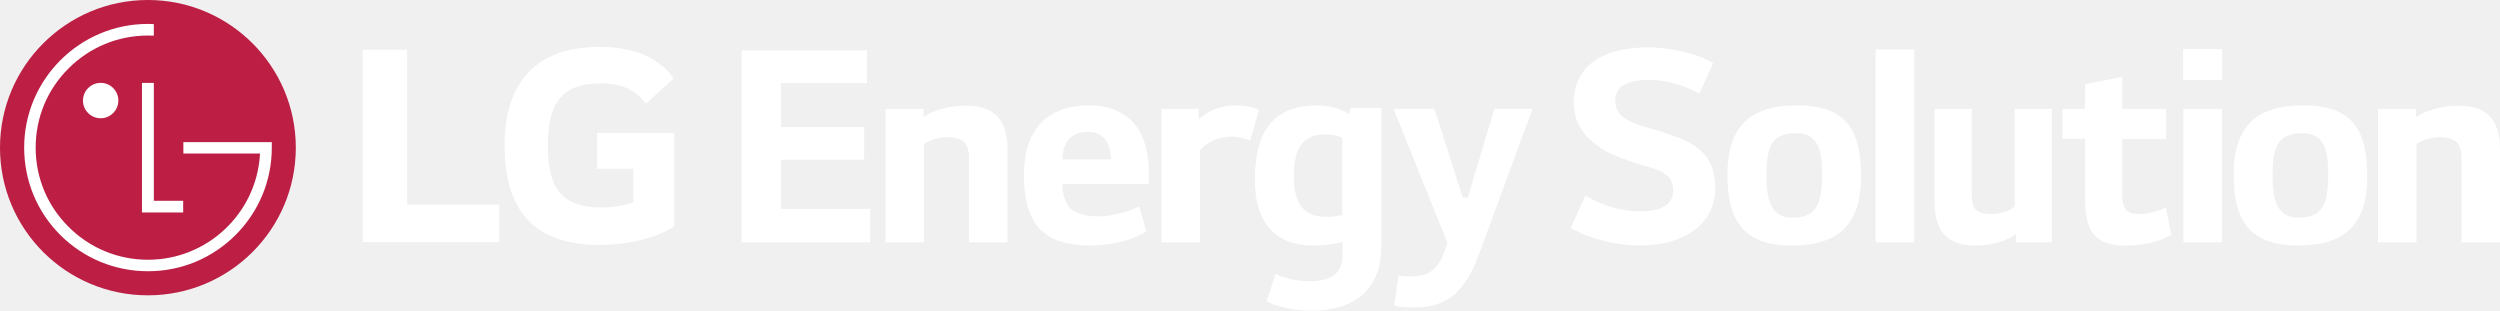
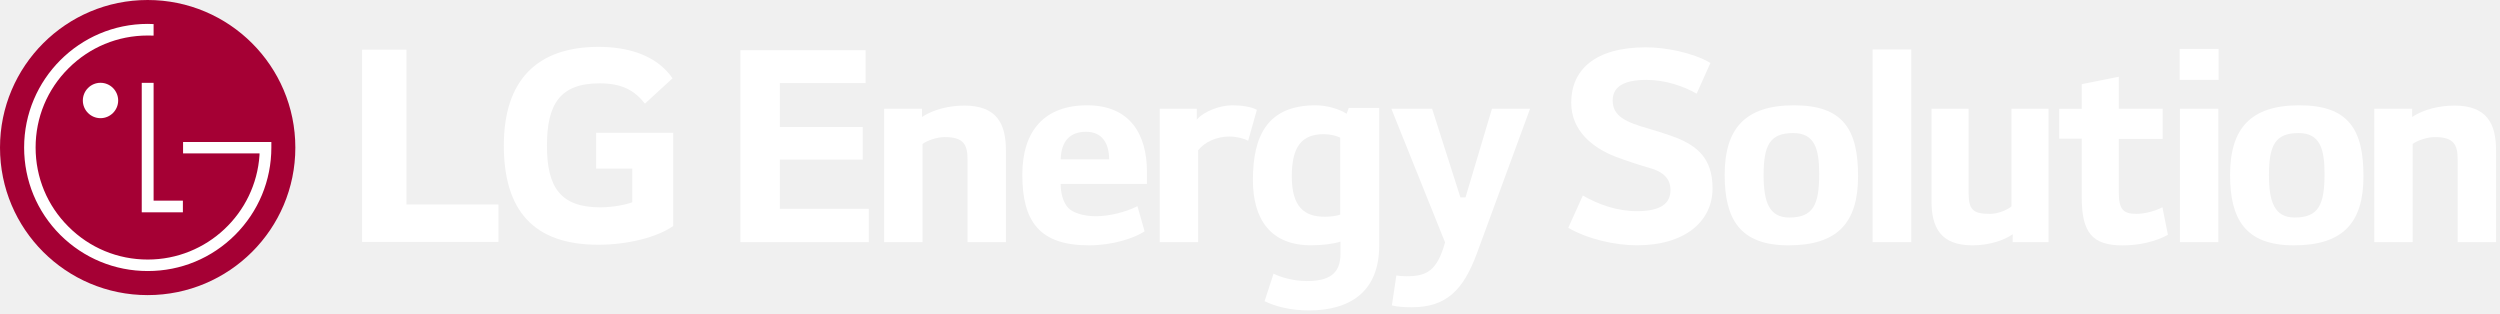
- <svg xmlns="http://www.w3.org/2000/svg" width="338" height="42" viewBox="0 0 338 42" fill="none">
-   <path d="M19.994 39.928C31.03 39.928 39.994 30.998 39.994 19.97C39.994 8.943 31.03 0 19.994 0C8.957 0 0 8.937 0 19.97C0 31.004 8.944 39.928 19.994 39.928Z" fill="#BC1E44" />
-   <path d="M19.194 11.208V28.726H24.766V27.147H20.799V11.208H19.194Z" fill="white" />
-   <path d="M13.61 15.989C14.934 15.989 16.002 14.909 16.002 13.598C16.002 12.288 14.934 11.202 13.61 11.202C12.286 11.202 11.218 12.282 11.218 13.598C11.218 14.915 12.286 15.989 13.61 15.989Z" fill="white" />
-   <path d="M20.799 3.258C20.593 3.245 20.194 3.233 20.006 3.233C10.774 3.233 3.267 10.74 3.267 19.958C3.267 24.432 5.009 28.632 8.164 31.784C11.33 34.929 15.534 36.67 20.012 36.67C24.491 36.67 28.676 34.929 31.836 31.784C34.997 28.626 36.746 24.432 36.746 19.958V19.215H24.791V20.757H35.147C35.147 20.788 35.147 20.95 35.14 20.994C34.616 28.876 28.026 35.117 20.006 35.117C15.946 35.117 12.142 33.538 9.275 30.673C6.402 27.821 4.822 24.02 4.822 19.958C4.822 15.895 6.402 12.101 9.275 9.242C12.142 6.384 15.946 4.805 20.006 4.805C20.181 4.805 20.606 4.805 20.799 4.818V3.258Z" fill="white" />
-   <path d="M55.04 6.721H49.032V32.733H67.495V27.665H55.04V6.721Z" fill="white" />
-   <path d="M80.724 22.816H85.621V27.366C84.722 27.709 82.96 28.052 81.28 28.052C75.871 28.052 74.066 25.306 74.066 19.727C74.066 14.148 75.784 11.277 81.193 11.277C84.203 11.277 85.921 12.219 87.333 14.023L91.074 10.591C88.8 7.327 84.803 6.341 81.068 6.341C72.648 6.341 68.226 10.928 68.226 19.683C68.226 28.439 72.223 33.113 81.024 33.113C85.059 33.113 89.013 32.084 91.161 30.579V17.967H80.724V22.816Z" fill="white" />
-   <path d="M105.602 21.593H116.827V17.187H105.602V11.239H117.214V6.796H100.262V32.764H117.645V28.252H105.602V21.593Z" fill="white" />
-   <path d="M130.587 14.285C128.582 14.285 126.427 14.784 124.853 15.826V14.716H119.725V32.764H124.921V19.477C125.565 19.009 126.858 18.547 127.932 18.547C130.474 18.547 131.018 19.552 131.018 21.555V32.764H136.214V20.301C136.214 16.681 134.921 14.285 130.587 14.285Z" fill="white" />
-   <path d="M166.864 14.248C165.215 14.248 163.066 15.034 162.061 16.182V14.716H157.045V32.764H162.242V20.338C163.135 19.19 164.784 18.473 166.47 18.473C167.401 18.473 168.444 18.722 169.019 19.047L170.199 14.859C169.412 14.428 168.082 14.248 166.864 14.248Z" fill="white" />
-   <path d="M147.22 14.248C141.449 14.248 138.438 17.686 138.438 23.634C138.438 29.937 140.73 33.194 147.47 33.194C150.662 33.194 153.597 32.227 154.996 31.297L154.028 27.896C152.485 28.682 150.231 29.256 148.4 29.256C146.57 29.256 145.209 28.72 144.634 28.108C143.953 27.353 143.628 26.136 143.628 24.882H155.315V23.272C155.315 18.117 152.985 14.248 147.214 14.248H147.22ZM143.635 21.555C143.703 19.047 144.928 17.83 147.076 17.83C149.225 17.83 150.193 19.371 150.193 21.555H143.635Z" fill="white" />
-   <path d="M182.348 15.396C181.417 14.753 179.662 14.248 178.157 14.248C171.667 14.248 169.662 18.329 169.662 24.345C169.662 29.681 172.061 33.188 177.545 33.188C178.981 33.188 180.555 33.007 181.523 32.689V34.299C181.523 37.089 179.943 38.025 176.939 38.025C175.071 38.025 173.247 37.45 172.46 37.02L171.242 40.746C172.679 41.463 174.79 42 177.264 42C182.604 42 186.764 39.635 186.764 33.226V14.603H182.641L182.354 15.39L182.348 15.396ZM181.486 29.038C180.986 29.219 180.193 29.325 179.406 29.325C176.608 29.325 174.928 28.002 174.928 23.846C174.928 19.689 176.395 18.154 179.262 18.154C180.087 18.154 180.874 18.335 181.486 18.622V29.044V29.038Z" fill="white" />
-   <path d="M197.763 26.71L193.928 14.709H188.407L195.683 32.795C194.609 36.664 193.172 37.376 190.486 37.376C189.949 37.376 189.443 37.338 189.087 37.27L188.481 41.32C189.306 41.532 190.274 41.569 191.205 41.569C195.933 41.569 198.194 39.136 199.987 34.299L207.195 14.709H202.035L198.45 26.71H197.763Z" fill="white" />
-   <path d="M332.372 14.285C330.367 14.285 328.212 14.784 326.638 15.826V14.716H321.51V32.764H326.707V19.477C327.35 19.009 328.643 18.547 329.718 18.547C332.26 18.547 332.803 19.552 332.803 21.555V32.764H338V20.301C338 16.681 336.707 14.285 332.372 14.285Z" fill="white" />
-   <path d="M227.132 18.691C226.164 18.298 224.334 17.724 223.366 17.437C220.143 16.544 218.381 15.714 218.381 13.605C218.381 12.032 219.425 10.809 222.972 10.809C225.514 10.809 228.025 11.67 229.749 12.675L231.617 8.519C229.181 7.089 225.489 6.403 222.872 6.403C215.952 6.403 212.766 9.486 212.766 13.886C212.766 17.68 215.633 19.977 218.75 21.194C220.293 21.768 222.01 22.342 223.303 22.698C225.383 23.272 226.208 24.276 226.208 25.706C226.208 27.497 224.952 28.57 221.654 28.57C219 28.57 216.458 27.678 214.34 26.454L212.366 30.823C215.052 32.364 218.675 33.188 221.686 33.188C228.138 33.188 231.904 29.968 231.904 25.487C231.904 21.262 229.643 19.758 227.138 18.685L227.132 18.691Z" fill="white" />
-   <path d="M242.941 14.248C236.345 14.248 233.547 17.362 233.547 23.665C233.547 29.575 235.552 33.194 242.185 33.194C248.819 33.194 251.611 30.149 251.611 23.846C251.611 17.543 249.606 14.248 242.935 14.248H242.941ZM242.291 29.431C239.568 29.431 238.819 27.316 238.819 23.702C238.819 19.621 239.681 18.005 242.835 18.005C245.739 18.005 246.345 20.151 246.345 23.521C246.345 27.678 245.558 29.431 242.291 29.431Z" fill="white" />
-   <path d="M311.379 14.248C304.783 14.248 301.985 17.362 301.985 23.665C301.985 29.575 303.99 33.194 310.623 33.194C317.257 33.194 320.049 30.149 320.049 23.846C320.049 17.543 318.044 14.248 311.373 14.248H311.379ZM310.73 29.431C308.006 29.431 307.251 27.316 307.251 23.702C307.251 19.621 308.113 18.005 311.267 18.005C314.171 18.005 314.777 20.151 314.777 23.521C314.777 27.678 313.99 29.431 310.723 29.431H310.73Z" fill="white" />
-   <path d="M258.812 6.69H253.578V32.764H258.812V6.69Z" fill="white" />
-   <path d="M300.392 14.716H295.196V32.764H300.392V14.716Z" fill="white" />
-   <path d="M300.43 6.621H295.158V10.809H300.43V6.621Z" fill="white" />
-   <path d="M289.274 28.932C287.55 28.932 286.92 28.358 286.92 26.067V18.797H292.853V14.716H286.92V10.384L281.898 11.389V14.722H278.843V18.766H281.898V26.716C281.898 31.478 283.334 33.201 287.413 33.201C289.699 33.201 291.873 32.701 293.565 31.765L292.828 28.04C291.735 28.614 290.299 28.938 289.281 28.938L289.274 28.932Z" fill="white" />
-   <path d="M272.372 27.933C271.917 28.327 270.686 28.938 269.456 28.938C267.101 28.938 266.576 28.333 266.576 25.999V14.716H261.554V27.178C261.554 30.792 262.785 33.194 267.107 33.194C269.318 33.194 271.386 32.527 272.554 31.684L272.541 32.764H277.401V14.716H272.379V27.933H272.372Z" fill="white" />
+ <svg xmlns="http://www.w3.org/2000/svg" width="542" height="68" viewBox="0 0 542 68" fill="none">
+   <path d="M32.01 63.98C49.68 63.98 64.03 49.67 64.03 32C64.03 14.33 49.68 0 32.01 0C14.34 0 0 14.32 0 32C0 49.68 14.32 63.98 32.01 63.98Z" fill="#A50034" />
+   <path d="M30.73 17.96V46.03H39.65V43.5H33.3V17.96H30.73Z" fill="white" />
+   <path d="M21.79 25.62C23.91 25.62 25.62 23.89 25.62 21.79C25.62 19.69 23.91 17.95 21.79 17.95C19.67 17.95 17.96 19.68 17.96 21.79C17.96 23.9 19.67 25.62 21.79 25.62Z" fill="white" />
+   <path d="M33.3 5.22C32.97 5.2 32.33 5.18 32.03 5.18C17.25 5.18 5.23 17.21 5.23 31.98C5.23 39.15 8.02 45.88 13.07 50.93C18.14 55.97 24.87 58.76 32.04 58.76C39.21 58.76 45.91 55.97 50.97 50.93C56.03 45.87 58.83 39.15 58.83 31.98V30.79H39.69V33.26H56.27C56.27 33.31 56.27 33.57 56.26 33.64C55.42 46.27 44.87 56.27 32.03 56.27C25.53 56.27 19.44 53.74 14.85 49.15C10.25 44.58 7.72 38.49 7.72 31.98C7.72 25.47 10.25 19.39 14.85 14.81C19.44 10.23 25.53 7.7 32.03 7.7C32.31 7.7 32.99 7.7 33.3 7.72V5.22Z" fill="white" />
+   <path d="M88.12 10.77H78.5V52.45H108.06V44.33H88.12V10.77Z" fill="white" />
+   <path d="M129.24 36.56H137.08V43.85C135.64 44.4 132.82 44.95 130.13 44.95C121.47 44.95 118.58 40.55 118.58 31.61C118.58 22.67 121.33 18.07 129.99 18.07C134.81 18.07 137.56 19.58 139.82 22.47L145.81 16.97C142.17 11.74 135.77 10.16 129.79 10.16C116.31 10.16 109.23 17.51 109.23 31.54C109.23 45.57 115.63 53.06 129.72 53.06C136.18 53.06 142.51 51.41 145.95 49V28.79H129.24V36.56Z" fill="white" />
+   <path d="M169.07 34.6H187.04V27.54H169.07V18.01H187.66V10.89H160.52V52.5H188.35V45.27H169.07V34.6Z" fill="white" />
+   <path d="M209.07 22.89C205.86 22.89 202.41 23.69 199.89 25.36V23.58H191.68V52.5H200V31.21C201.03 30.46 203.1 29.72 204.82 29.72C208.89 29.72 209.76 31.33 209.76 34.54V52.5H218.08V32.53C218.08 26.73 216.01 22.89 209.07 22.89Z" fill="white" />
+   <path d="M267.15 22.83C264.51 22.83 261.07 24.09 259.46 25.93V23.58H251.43V52.5H259.75V32.59C261.18 30.75 263.82 29.6 266.52 29.6C268.01 29.6 269.68 30 270.6 30.52L272.49 23.81C271.23 23.12 269.1 22.83 267.15 22.83Z" fill="white" />
+   <path d="M235.7 22.83C226.46 22.83 221.64 28.34 221.64 37.87C221.64 47.97 225.31 53.19 236.1 53.19C241.21 53.19 245.91 51.64 248.15 50.15L246.6 44.7C244.13 45.96 240.52 46.88 237.59 46.88C234.66 46.88 232.48 46.02 231.56 45.04C230.47 43.83 229.95 41.88 229.95 39.87H248.66V37.29C248.66 29.03 244.93 22.83 235.69 22.83H235.7ZM229.96 34.54C230.07 30.52 232.03 28.57 235.47 28.57C238.91 28.57 240.46 31.04 240.46 34.54H229.96Z" fill="white" />
+   <path d="M291.94 24.67C290.45 23.64 287.64 22.83 285.23 22.83C274.84 22.83 271.63 29.37 271.63 39.01C271.63 47.56 275.47 53.18 284.25 53.18C286.55 53.18 289.07 52.89 290.62 52.38V54.96C290.62 59.43 288.09 60.93 283.28 60.93C280.29 60.93 277.37 60.01 276.11 59.32L274.16 65.29C276.46 66.44 279.84 67.3 283.8 67.3C292.35 67.3 299.01 63.51 299.01 53.24V23.4H292.41L291.95 24.66L291.94 24.67ZM290.56 46.53C289.76 46.82 288.49 46.99 287.23 46.99C282.75 46.99 280.06 44.87 280.06 38.21C280.06 31.55 282.41 29.09 287 29.09C288.32 29.09 289.58 29.38 290.56 29.84V46.54V46.53Z" fill="white" />
+   <path d="M316.62 42.8L310.48 23.57H301.64L313.29 52.55C311.57 58.75 309.27 59.89 304.97 59.89C304.11 59.89 303.3 59.83 302.73 59.72L301.76 66.21C303.08 66.55 304.63 66.61 306.12 66.61C313.69 66.61 317.31 62.71 320.18 54.96L331.72 23.57H323.46L317.72 42.8H316.62Z" fill="white" />
+   <path d="M532.13 22.89C528.92 22.89 525.47 23.69 522.95 25.36V23.58H514.74V52.5H523.06V31.21C524.09 30.46 526.16 29.72 527.88 29.72C531.95 29.72 532.82 31.33 532.82 34.54V52.5H541.14V32.53C541.14 26.73 539.07 22.89 532.13 22.89Z" fill="white" />
+   <path d="M363.64 29.95C362.09 29.32 359.16 28.4 357.61 27.94C352.45 26.51 349.63 25.18 349.63 21.8C349.63 19.28 351.3 17.32 356.98 17.32C361.05 17.32 365.07 18.7 367.83 20.31L370.82 13.65C366.92 11.36 361.01 10.26 356.82 10.26C345.74 10.26 340.64 15.2 340.64 22.25C340.64 28.33 345.23 32.01 350.22 33.96C352.69 34.88 355.44 35.8 357.51 36.37C360.84 37.29 362.16 38.9 362.16 41.19C362.16 44.06 360.15 45.78 354.87 45.78C350.62 45.78 346.55 44.35 343.16 42.39L340 49.39C344.3 51.86 350.1 53.18 354.92 53.18C365.25 53.18 371.28 48.02 371.28 40.84C371.28 34.07 367.66 31.66 363.65 29.94L363.64 29.95Z" fill="white" />
+   <path d="M388.95 22.83C378.39 22.83 373.91 27.82 373.91 37.92C373.91 47.39 377.12 53.19 387.74 53.19C398.36 53.19 402.83 48.31 402.83 38.21C402.83 28.11 399.62 22.83 388.94 22.83H388.95ZM387.91 47.16C383.55 47.16 382.35 43.77 382.35 37.98C382.35 31.44 383.73 28.85 388.78 28.85C393.43 28.85 394.4 32.29 394.4 37.69C394.4 44.35 393.14 47.16 387.91 47.16Z" fill="white" />
+   <path d="M498.52 22.83C487.96 22.83 483.48 27.82 483.48 37.92C483.48 47.39 486.69 53.19 497.31 53.19C507.93 53.19 512.4 48.31 512.4 38.21C512.4 28.11 509.19 22.83 498.51 22.83H498.52ZM497.48 47.16C493.12 47.16 491.91 43.77 491.91 37.98C491.91 31.44 493.29 28.85 498.34 28.85C502.99 28.85 503.96 32.29 503.96 37.69C503.96 44.35 502.7 47.16 497.47 47.16H497.48Z" fill="white" />
+   <path d="M414.36 10.72H405.98V52.5H414.36V10.72Z" fill="white" />
+   <path d="M480.93 23.58H472.61V52.5H480.93V23.58Z" fill="white" />
+   <path d="M480.99 10.61H472.55V17.32H480.99V10.61Z" fill="white" />
+   <path d="M463.13 46.36C460.37 46.36 459.36 45.44 459.36 41.77V30.12H468.86V23.58H459.36V16.64L451.32 18.25V23.59H446.43V30.07H451.32V42.81C451.32 50.44 453.62 53.2 460.15 53.2C463.81 53.2 467.29 52.4 470 50.9L468.82 44.93C467.07 45.85 464.77 46.37 463.14 46.37L463.13 46.36Z" fill="white" />
+   <path d="M436.07 44.76C435.34 45.39 433.37 46.37 431.4 46.37C427.63 46.37 426.79 45.4 426.79 41.66V23.58H418.75V43.55C418.75 49.34 420.72 53.19 427.64 53.19C431.18 53.19 434.49 52.12 436.36 50.77L436.34 52.5H444.12V23.58H436.08V44.76H436.07Z" fill="white" />
</svg>
